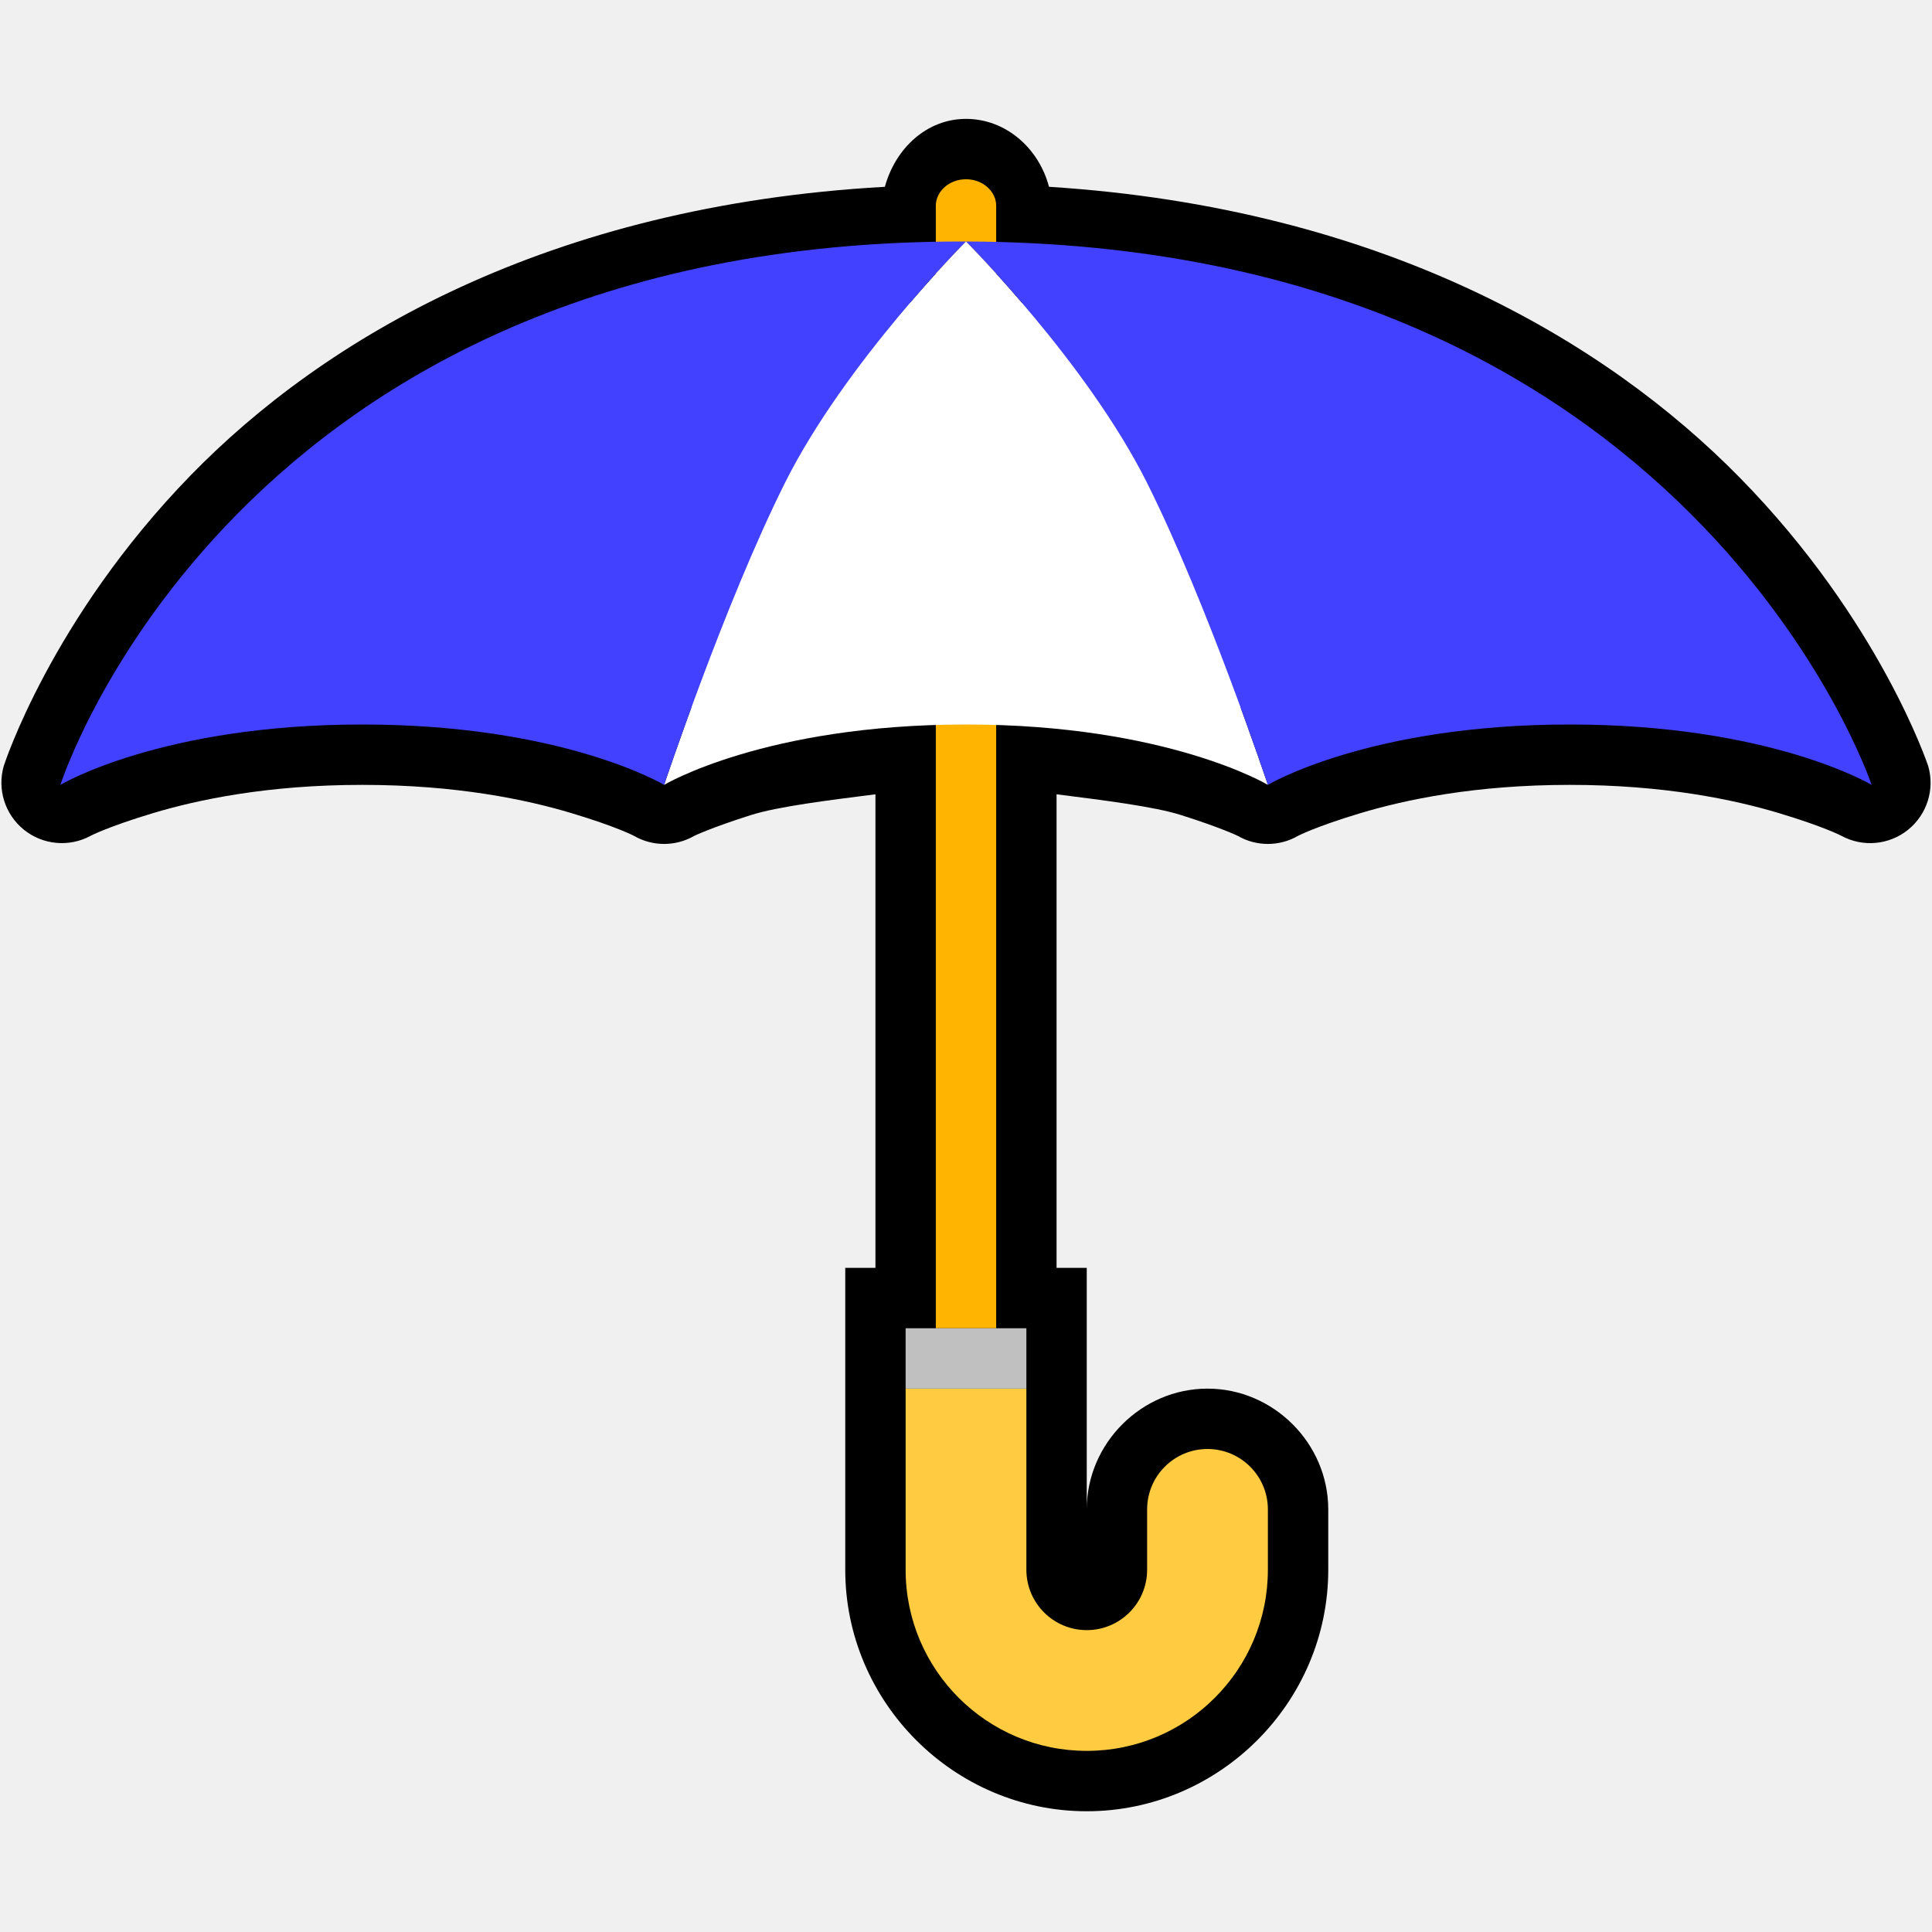
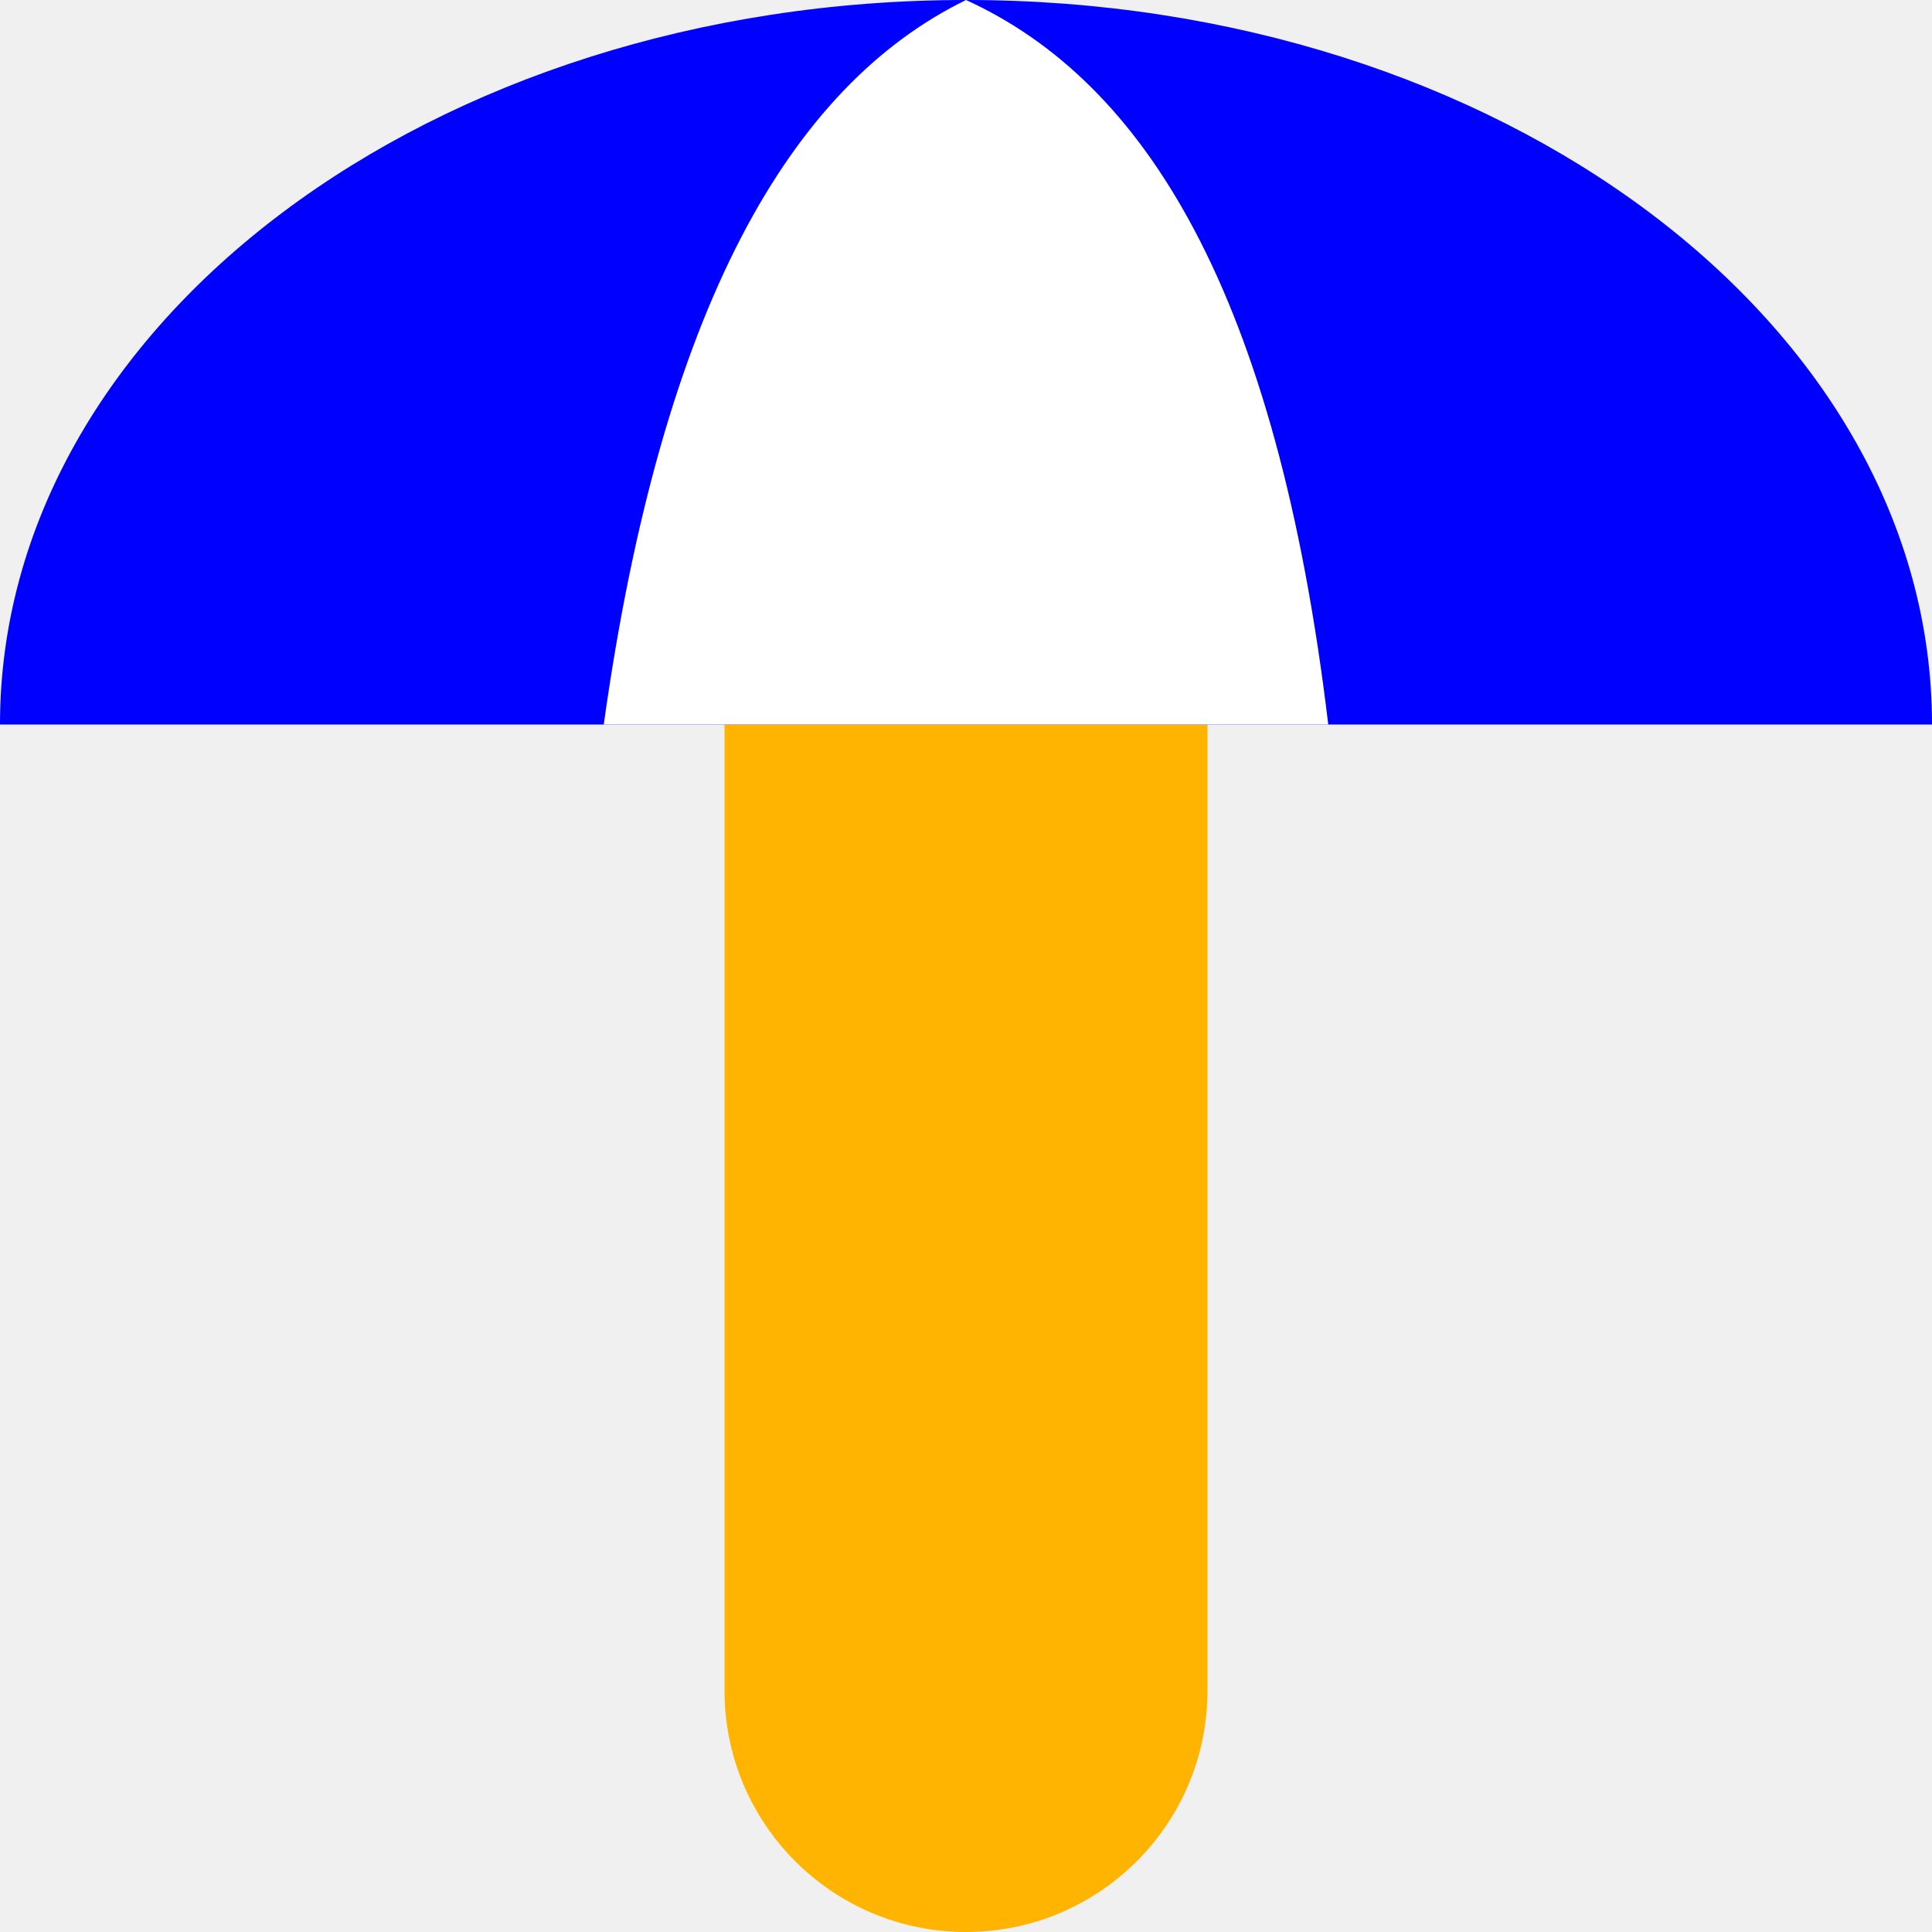
- <svg xmlns="http://www.w3.org/2000/svg" width="32px" height="32px" id="svg3505" version="1.1">
+ <svg xmlns="http://www.w3.org/2000/svg" width="4" height="4" id="svg3505" version="1.1">
  <defs id="defs3507">
    </defs>
-   <g id="layer1">
-     <g id="g30784">
-       <rect y="0" x="0" height="32" width="32" id="rect30776" style="opacity:1;fill:none;fill-opacity:0.125;fill-rule:nonzero;stroke:none;stroke-width:2;stroke-linecap:butt;stroke-linejoin:miter;stroke-miterlimit:4;stroke-dasharray:none;stroke-dashoffset:0;stroke-opacity:1" />
-       <path id="path4334" d="m 16,1.969 c -0.645,0 -1.166,0.48 -1.344,1.125 C 9.06,3.408 5.36,5.61 3.156,7.875 0.839,10.256 0.062,12.688 0.062,12.688 -0.049,13.075 0.083,13.491 0.397,13.744 0.711,13.996 1.146,14.036 1.5,13.844 c 0,0 0.286,-0.151 1.031,-0.375 C 3.277,13.245 4.433,13 6,13 c 1.567,0 2.723,0.245 3.469,0.469 0.745,0.224 1.031,0.375 1.031,0.375 0.309,0.179 0.691,0.179 1,0 0,0 0.269,-0.132 0.938,-0.344 0.446,-0.142 1.291,-0.246 2.062,-0.344 L 14.5,21 c 0.002,0 -0.5,0 -0.5,0 0,0 0,1 0,1 l 0,1 0,3 c 0,2.197 1.803,4 4,4 2.197,0 4,-1.803 4,-4 l 0,-1 c 0,-1.093 -0.907,-2 -2,-2 -1.093,0 -2,0.907 -2,2 l 0,-2 0,-1 c 0,0 0,-1 0,-1 0,0 -0.497,0 -0.5,0 l 0,-7.844 c 0.771,0.098 1.616,0.202 2.062,0.344 0.669,0.212 0.938,0.344 0.938,0.344 0.309,0.179 0.691,0.179 1,0 0,0 0.286,-0.151 1.031,-0.375 C 23.277,13.245 24.433,13 26,13 c 1.567,0 2.723,0.245 3.469,0.469 0.745,0.224 1.031,0.375 1.031,0.375 0.354,0.192 0.789,0.153 1.103,-0.1 0.314,-0.253 0.446,-0.669 0.334,-1.056 0,0 -0.797,-2.412 -3.125,-4.781 C 26.604,5.658 22.905,3.445 17.375,3.094 17.202,2.442 16.649,1.969 16,1.969 Z M 16,4.875 c 0.144,0.08 0.305,0.122 0.469,0.125 5.547,0.135 8.882,2.252 10.906,4.312 0.752,0.766 1.154,1.422 1.562,2.062 C 28.098,11.192 27.287,11 26,11 24.233,11 22.89,11.255 21.969,11.531 21.362,11.713 21.236,11.82 21,11.938 20.777,11.827 20.702,11.757 20.188,11.594 19.354,11.33 18.123,11.05 16.531,11 16.346,10.992 16.162,11.035 16,11.125 15.838,11.035 15.654,10.992 15.469,11 13.877,11.05 12.646,11.33 11.812,11.594 11.298,11.757 11.223,11.827 11,11.938 10.764,11.82 10.638,11.713 10.031,11.531 9.11,11.255 7.767,11 6,11 4.685,11 3.848,11.217 3,11.406 3.405,10.752 3.827,10.069 4.594,9.281 6.603,7.217 9.933,5.104 15.531,5 15.695,4.997 15.856,4.955 16,4.875 Z" style="fill:black;fill-opacity:1;fill-rule:nonzero;stroke:none;stroke-width:2;stroke-linecap:round;stroke-linejoin:round;stroke-miterlimit:4;stroke-dasharray:none;stroke-dashoffset:0;stroke-opacity:1" />
-       <path id="rect4280" d="m 16,2.969 c -0.283,0 -0.5,0.205 -0.5,0.439 L 15.5,22 l 1,0 0,-18.592 C 16.5,3.174 16.283,2.969 16,2.969 Z" style="fill:#ffb401;fill-opacity:1;fill-rule:nonzero;stroke:none;stroke-width:2;stroke-linecap:round;stroke-linejoin:miter;stroke-miterlimit:4;stroke-dasharray:none;stroke-dashoffset:0;stroke-opacity:1" />
-       <path id="path4325" d="m 16,4 c 0,0 -2,2 -3,4 -1,2 -2,5 -2,5 0,0 1.667,-1 5,-1 3.333,0 5,1 5,1 0,0 -1,-3 -2,-5 C 18,6 16,4 16,4 Z" style="fill:white;fill-opacity:1;fill-rule:nonzero;stroke:none;stroke-width:2;stroke-linecap:round;stroke-linejoin:miter;stroke-miterlimit:4;stroke-dasharray:none;stroke-dashoffset:0;stroke-opacity:1" />
-       <path id="path4284" d="M 15.938,4 C 3.867,3.998 1,13 1,13 c 0,0 1.667,-1 5,-1 3.333,0 5,1 5,1 0,0 1,-3 2,-5 1,-2 3,-4 3,-4 -0.021,-6.15e-5 -0.041,4.3e-6 -0.062,0 z M 16,4 c 0,0 2,2 3,4 1,2 2,5 2,5 0,0 1.667,-1 5,-1 3.333,0 5,1 5,1 0,0 -2.984,-8.966 -15,-9 z" style="fill:#4141ff;fill-opacity:1;fill-rule:nonzero;stroke:none;stroke-width:2;stroke-linecap:round;stroke-linejoin:miter;stroke-miterlimit:4;stroke-dasharray:none;stroke-dashoffset:0;stroke-opacity:1" />
-       <path id="rect4298" d="m 15,23 0,3 c 0,1.656 1.344,3 3,3 1.656,0 3,-1.344 3,-3 l 0,-1 c 0,-0.552 -0.448,-1 -1,-1 -0.552,0 -1,0.448 -1,1 l 0,1 c 1e-6,0.552 -0.448,1 -1,1 -0.552,0 -1,-0.448 -1,-1 l 0,-3 -2,0 z" style="fill:#ffcc41;fill-opacity:1;fill-rule:nonzero;stroke:none;stroke-width:2;stroke-linecap:round;stroke-linejoin:miter;stroke-miterlimit:4;stroke-dasharray:none;stroke-dashoffset:0;stroke-opacity:1" />
-       <rect style="fill:silver;fill-opacity:1;fill-rule:nonzero;stroke:none;stroke-width:2;stroke-linecap:round;stroke-linejoin:miter;stroke-miterlimit:4;stroke-dasharray:none;stroke-dashoffset:0;stroke-opacity:1" id="rect4308" width="2" height="1" x="15" y="22" />
-     </g>
+   <g id="layer1" transform="translate(0,-28)">
+     <rect style="fill:#ffb401;fill-opacity:1;stroke:none" id="rect2995" width="1" height="3" x="1.5" y="29" ry="0.5" />
+     <path style="fill:blue;fill-opacity:1;stroke:none" id="path2993" d="m 0,1 a 2,1 0 0 1 4,4e-8 L 2,1 z" transform="matrix(1,0,0,1.5,0,28)" />
+     <path style="fill:white;fill-opacity:1;stroke:none" d="m 2,28 c -0.364,0.178 -0.629,0.636 -0.75,1.5 l 1.5,0 C 2.643,28.605 2.37,28.169 2,28 z" id="path3765" />
  </g>
</svg>
